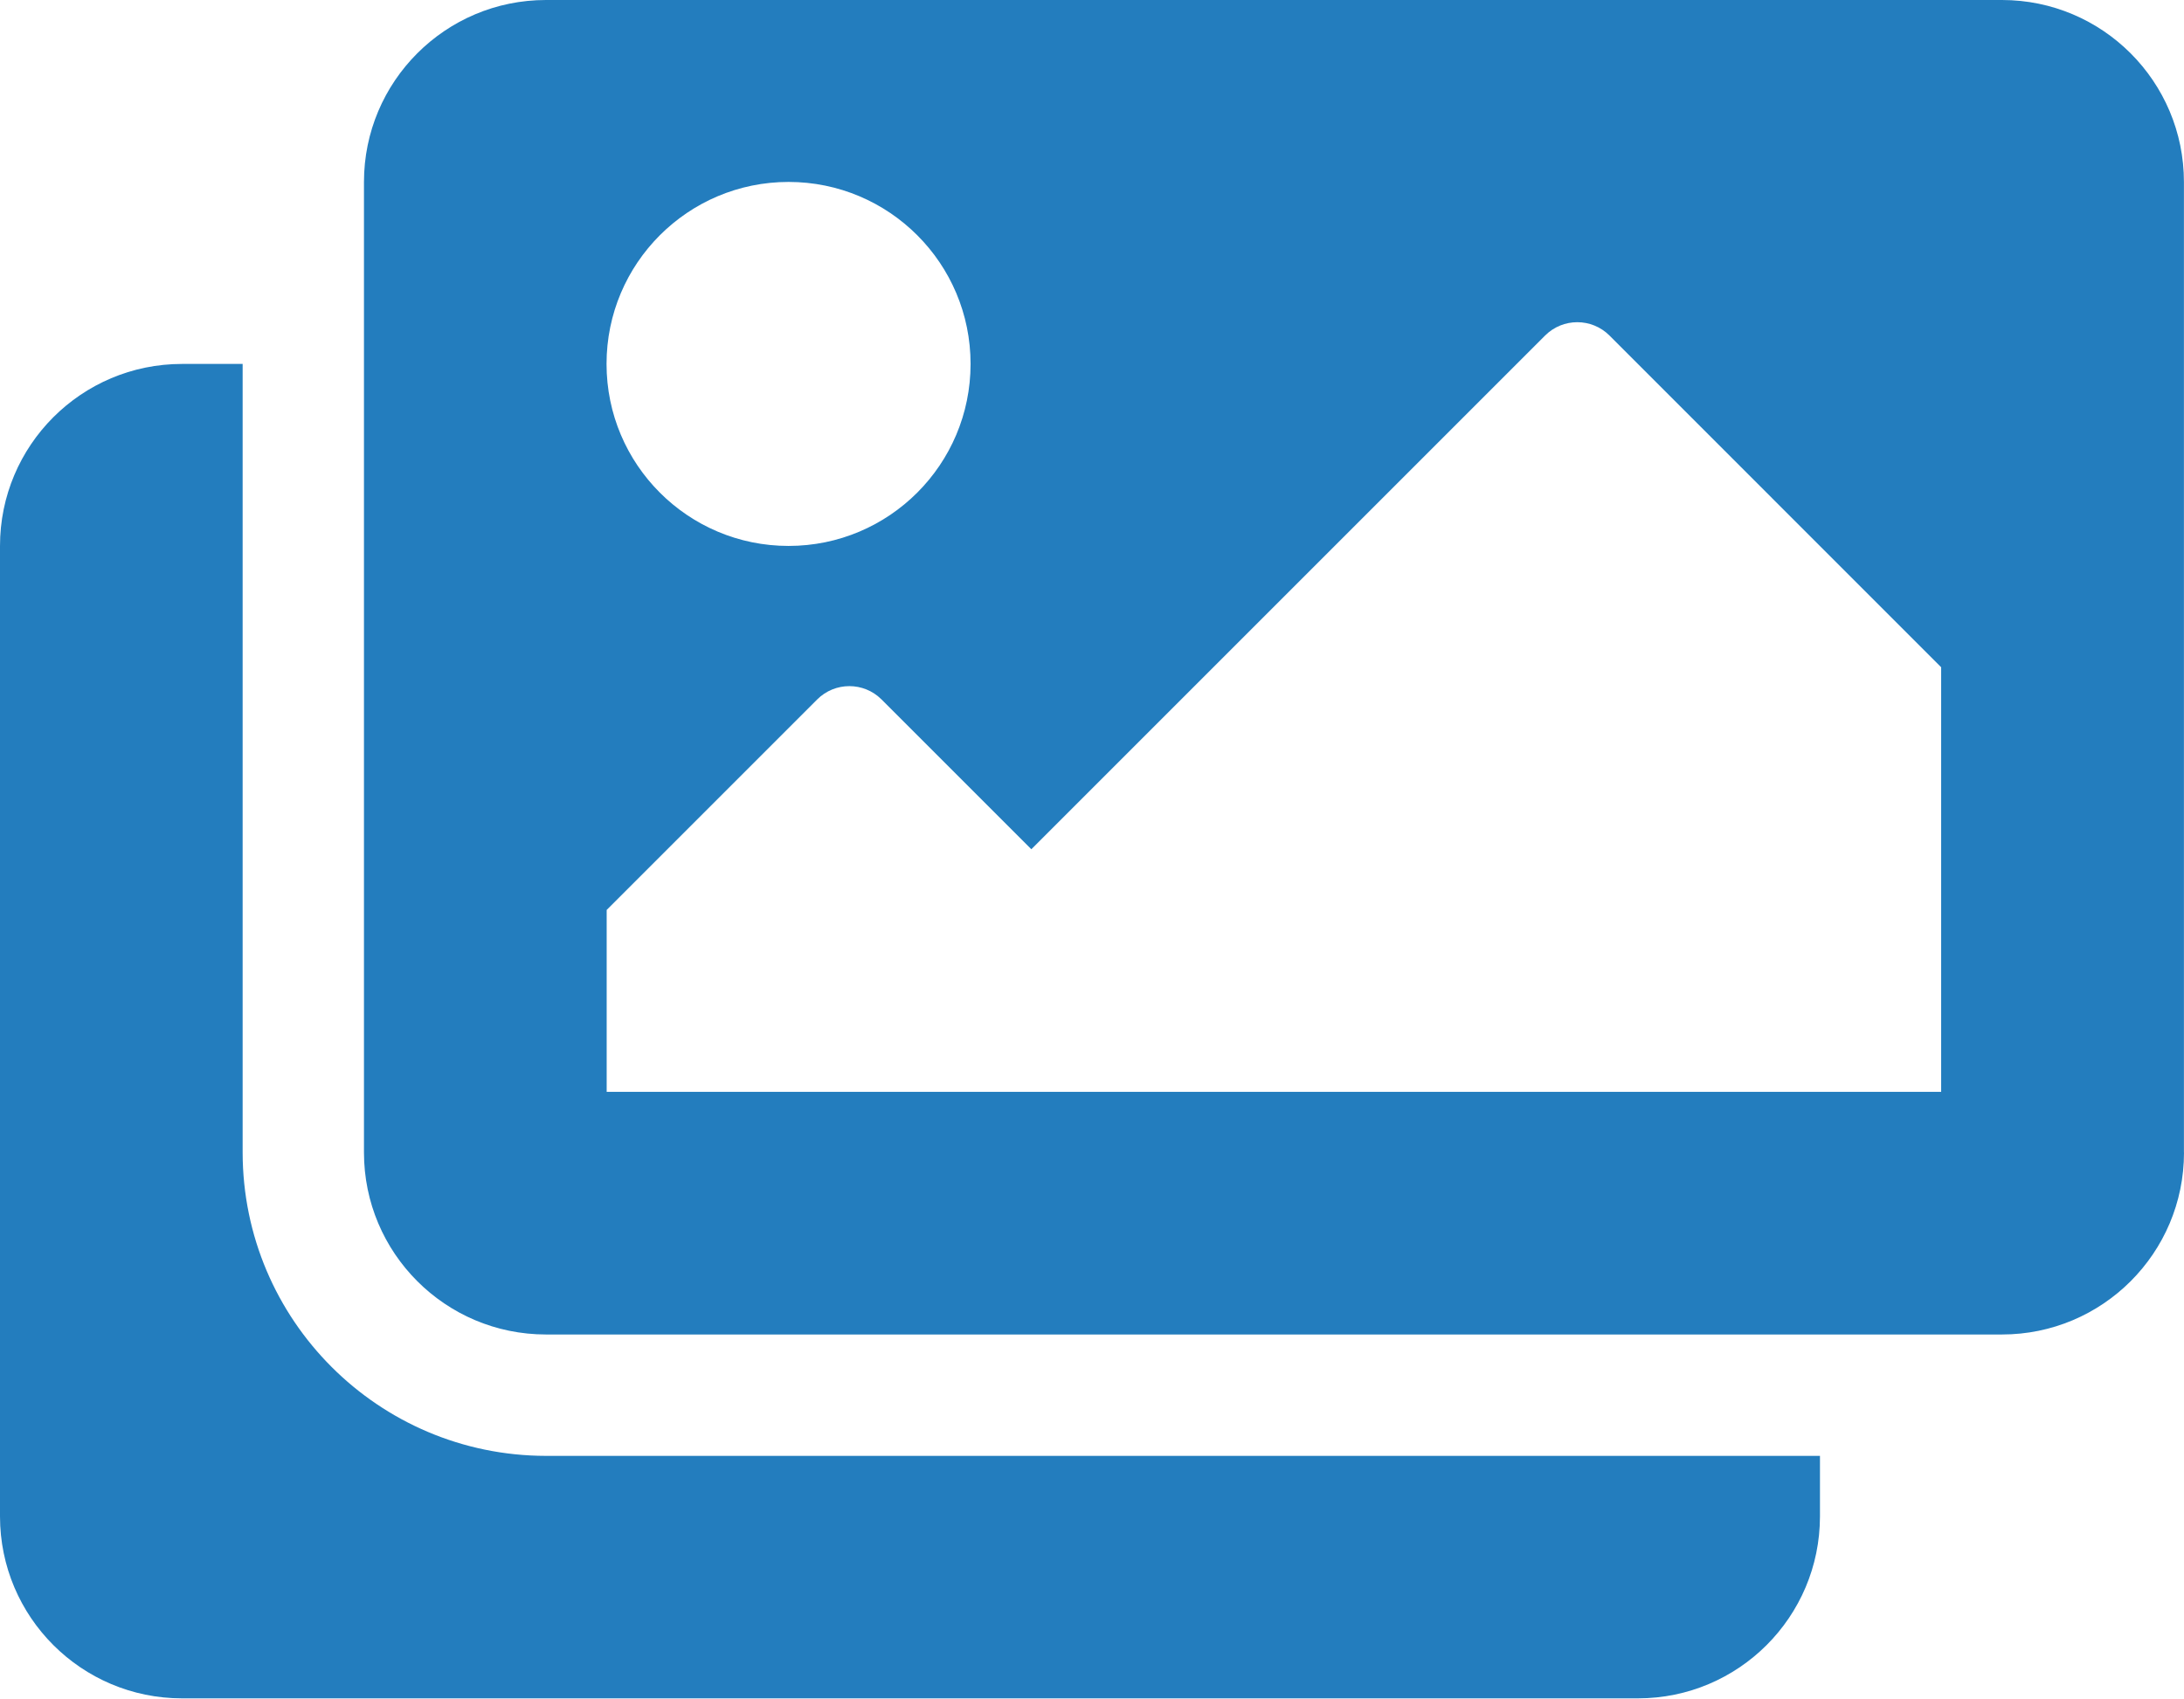
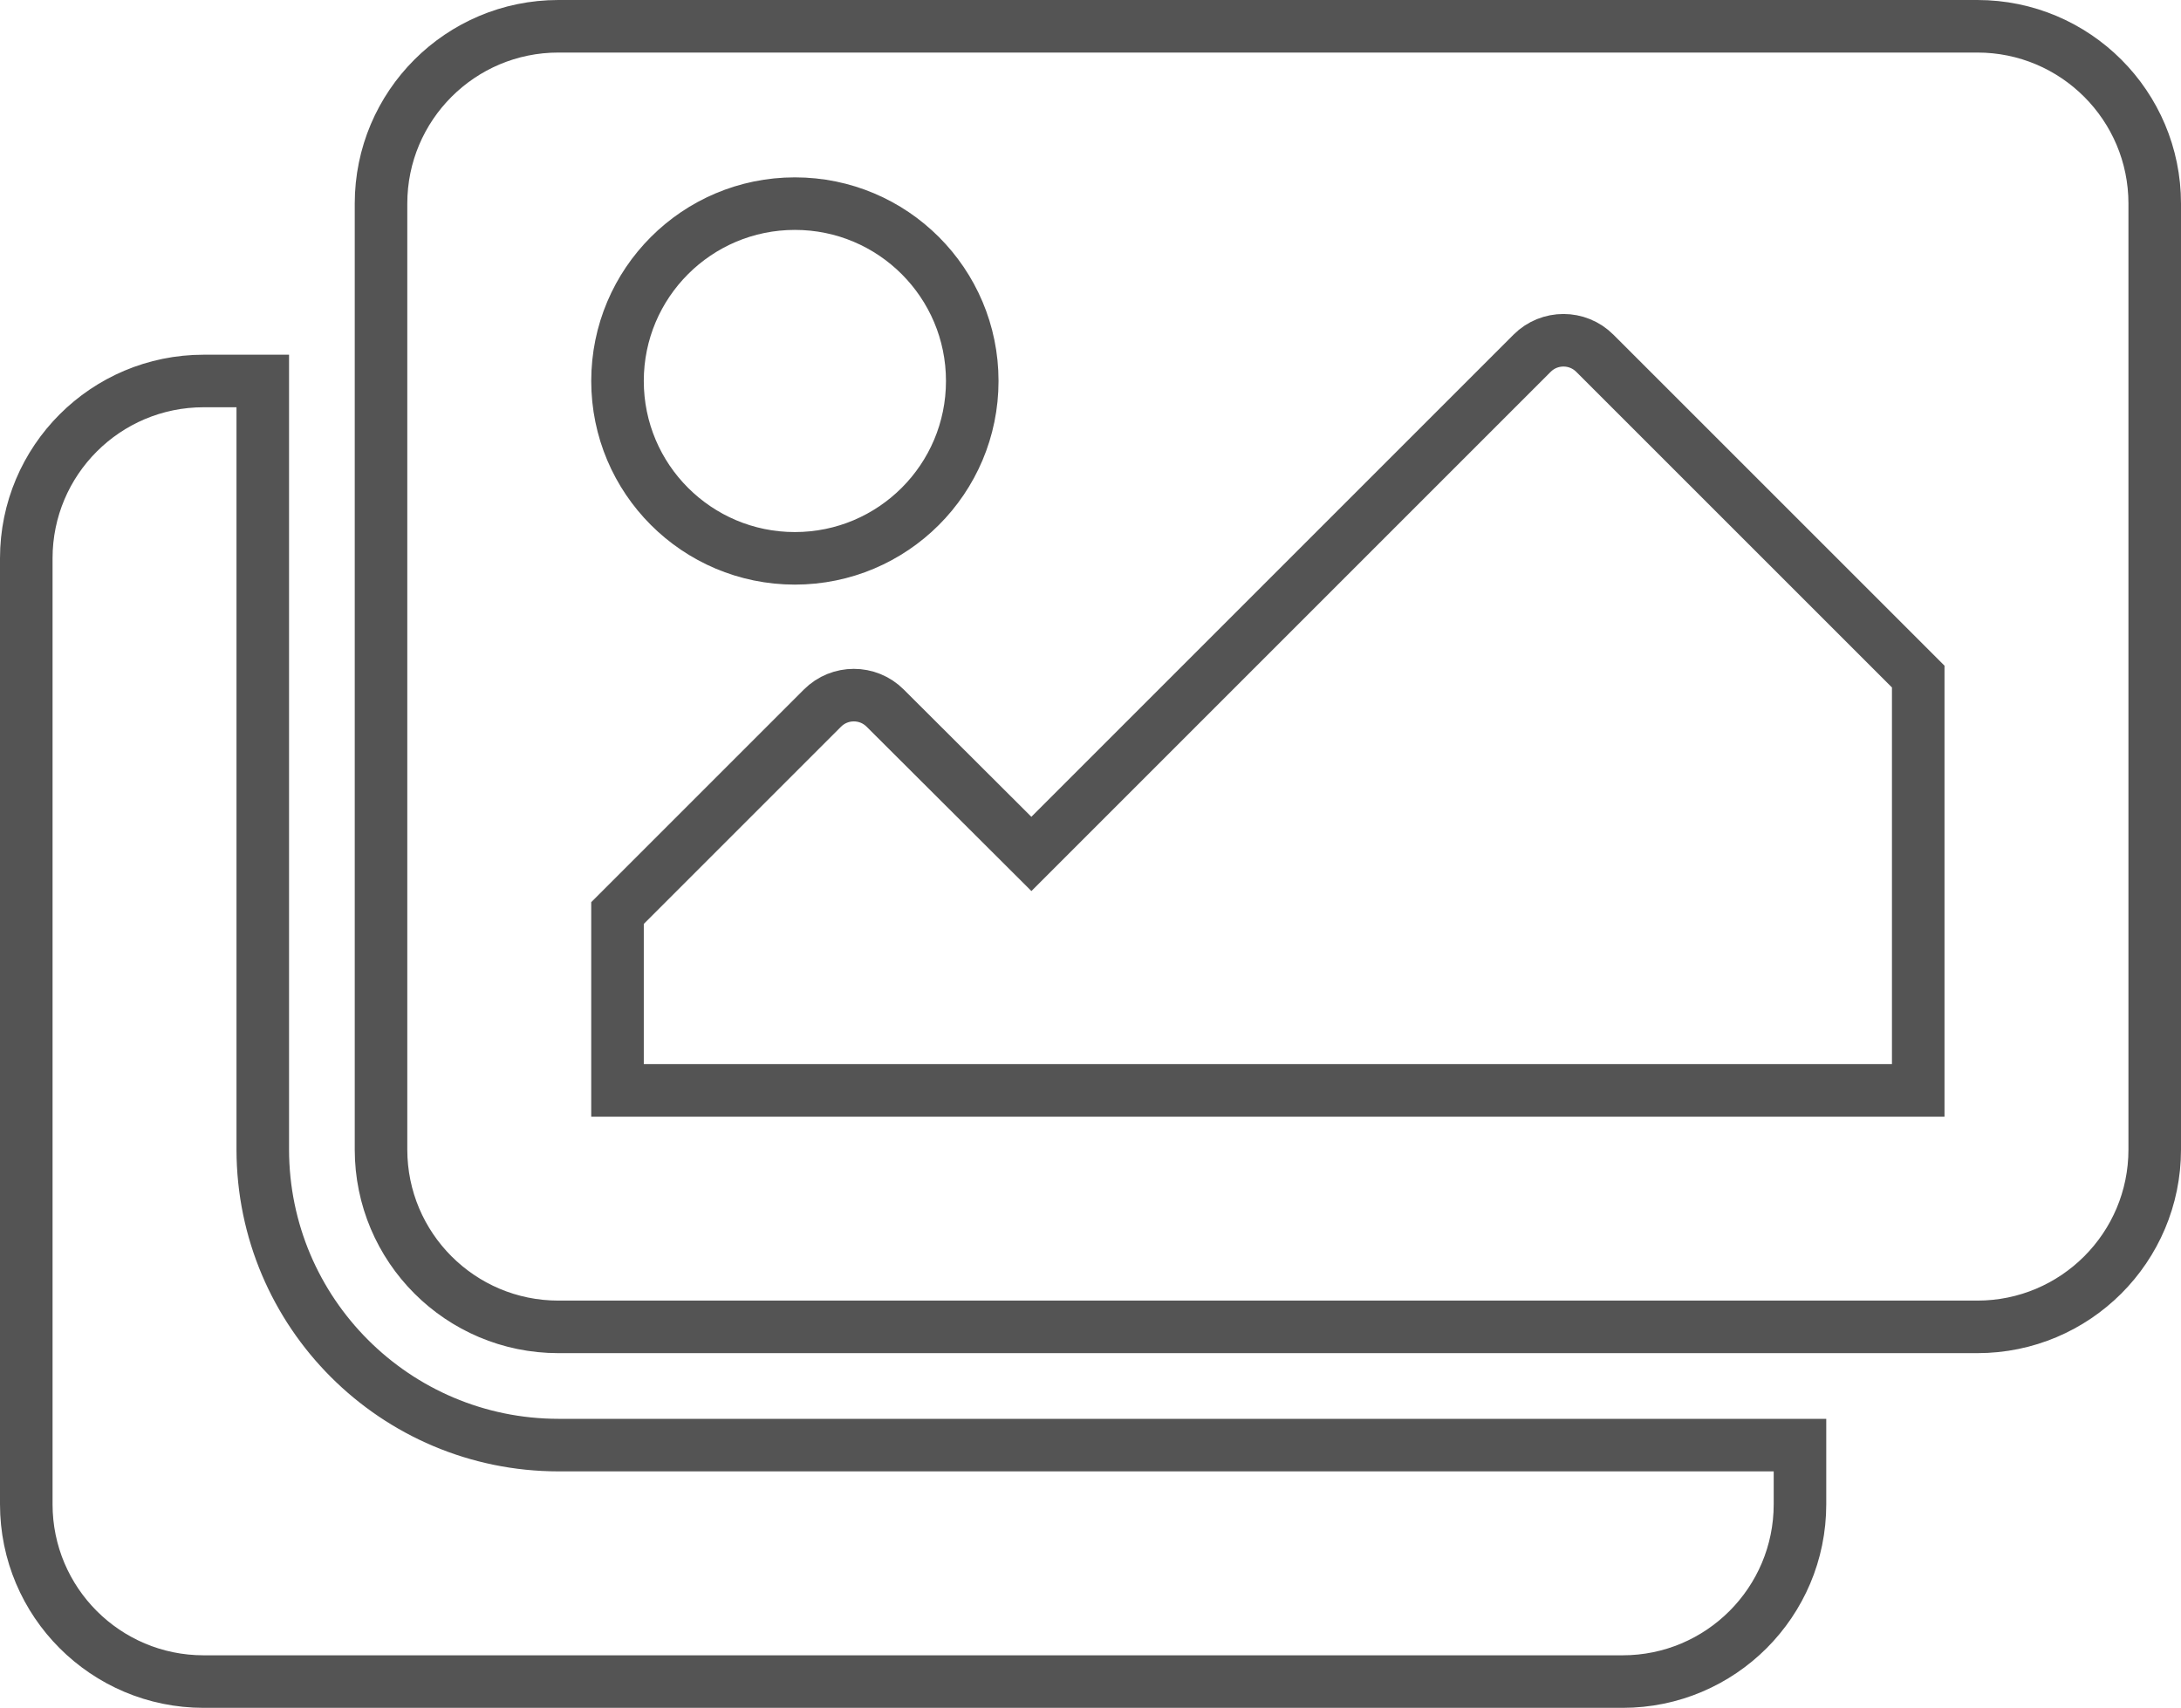
- <svg xmlns="http://www.w3.org/2000/svg" width="31.953" height="24.852" viewBox="0 0 31.953 24.852">
-   <path id="Icon_awesome-images" data-name="Icon awesome-images" d="M26.627,23.552v.888A2.663,2.663,0,0,1,23.965,27.1H2.663A2.663,2.663,0,0,1,0,24.439v-14.2A2.663,2.663,0,0,1,2.663,7.575H3.55V19.114a4.443,4.443,0,0,0,4.438,4.438Zm5.325-4.438V4.913A2.663,2.663,0,0,0,29.29,2.25H7.988A2.663,2.663,0,0,0,5.325,4.913v14.2a2.663,2.663,0,0,0,2.663,2.663h21.3A2.663,2.663,0,0,0,31.953,19.114ZM14.2,7.575a2.663,2.663,0,1,1-2.663-2.663A2.663,2.663,0,0,1,14.2,7.575ZM8.876,15.564l3.08-3.08a.666.666,0,0,1,.941,0l2.192,2.192,7.517-7.517a.666.666,0,0,1,.941,0L28.4,12.013v6.213H8.876Z" transform="translate(0 -2.25)" fill="#237dbe" />
+ <svg xmlns="http://www.w3.org/2000/svg" width="41.5" height="32.5" viewBox="0 0 41.5 32.5">
+   <path id="Icon_awesome-images" data-name="Icon awesome-images" d="M33.75,29.25v1.125a3.375,3.375,0,0,1-3.375,3.375h-27A3.375,3.375,0,0,1,0,30.375v-18A3.375,3.375,0,0,1,3.375,9H4.5V23.625a5.631,5.631,0,0,0,5.625,5.625Zm6.75-5.625v-18A3.375,3.375,0,0,0,37.125,2.25h-27A3.375,3.375,0,0,0,6.75,5.625v18A3.375,3.375,0,0,0,10.125,27h27A3.375,3.375,0,0,0,40.5,23.625ZM18,9a3.375,3.375,0,1,1-3.375-3.375A3.375,3.375,0,0,1,18,9ZM11.25,19.125l3.9-3.9a.844.844,0,0,1,1.193,0L19.125,18l9.528-9.528a.844.844,0,0,1,1.193,0L36,14.625V22.5H11.25Z" transform="translate(0.5 -1.75)" fill="none" stroke="#545454" stroke-width="1" />
</svg>
